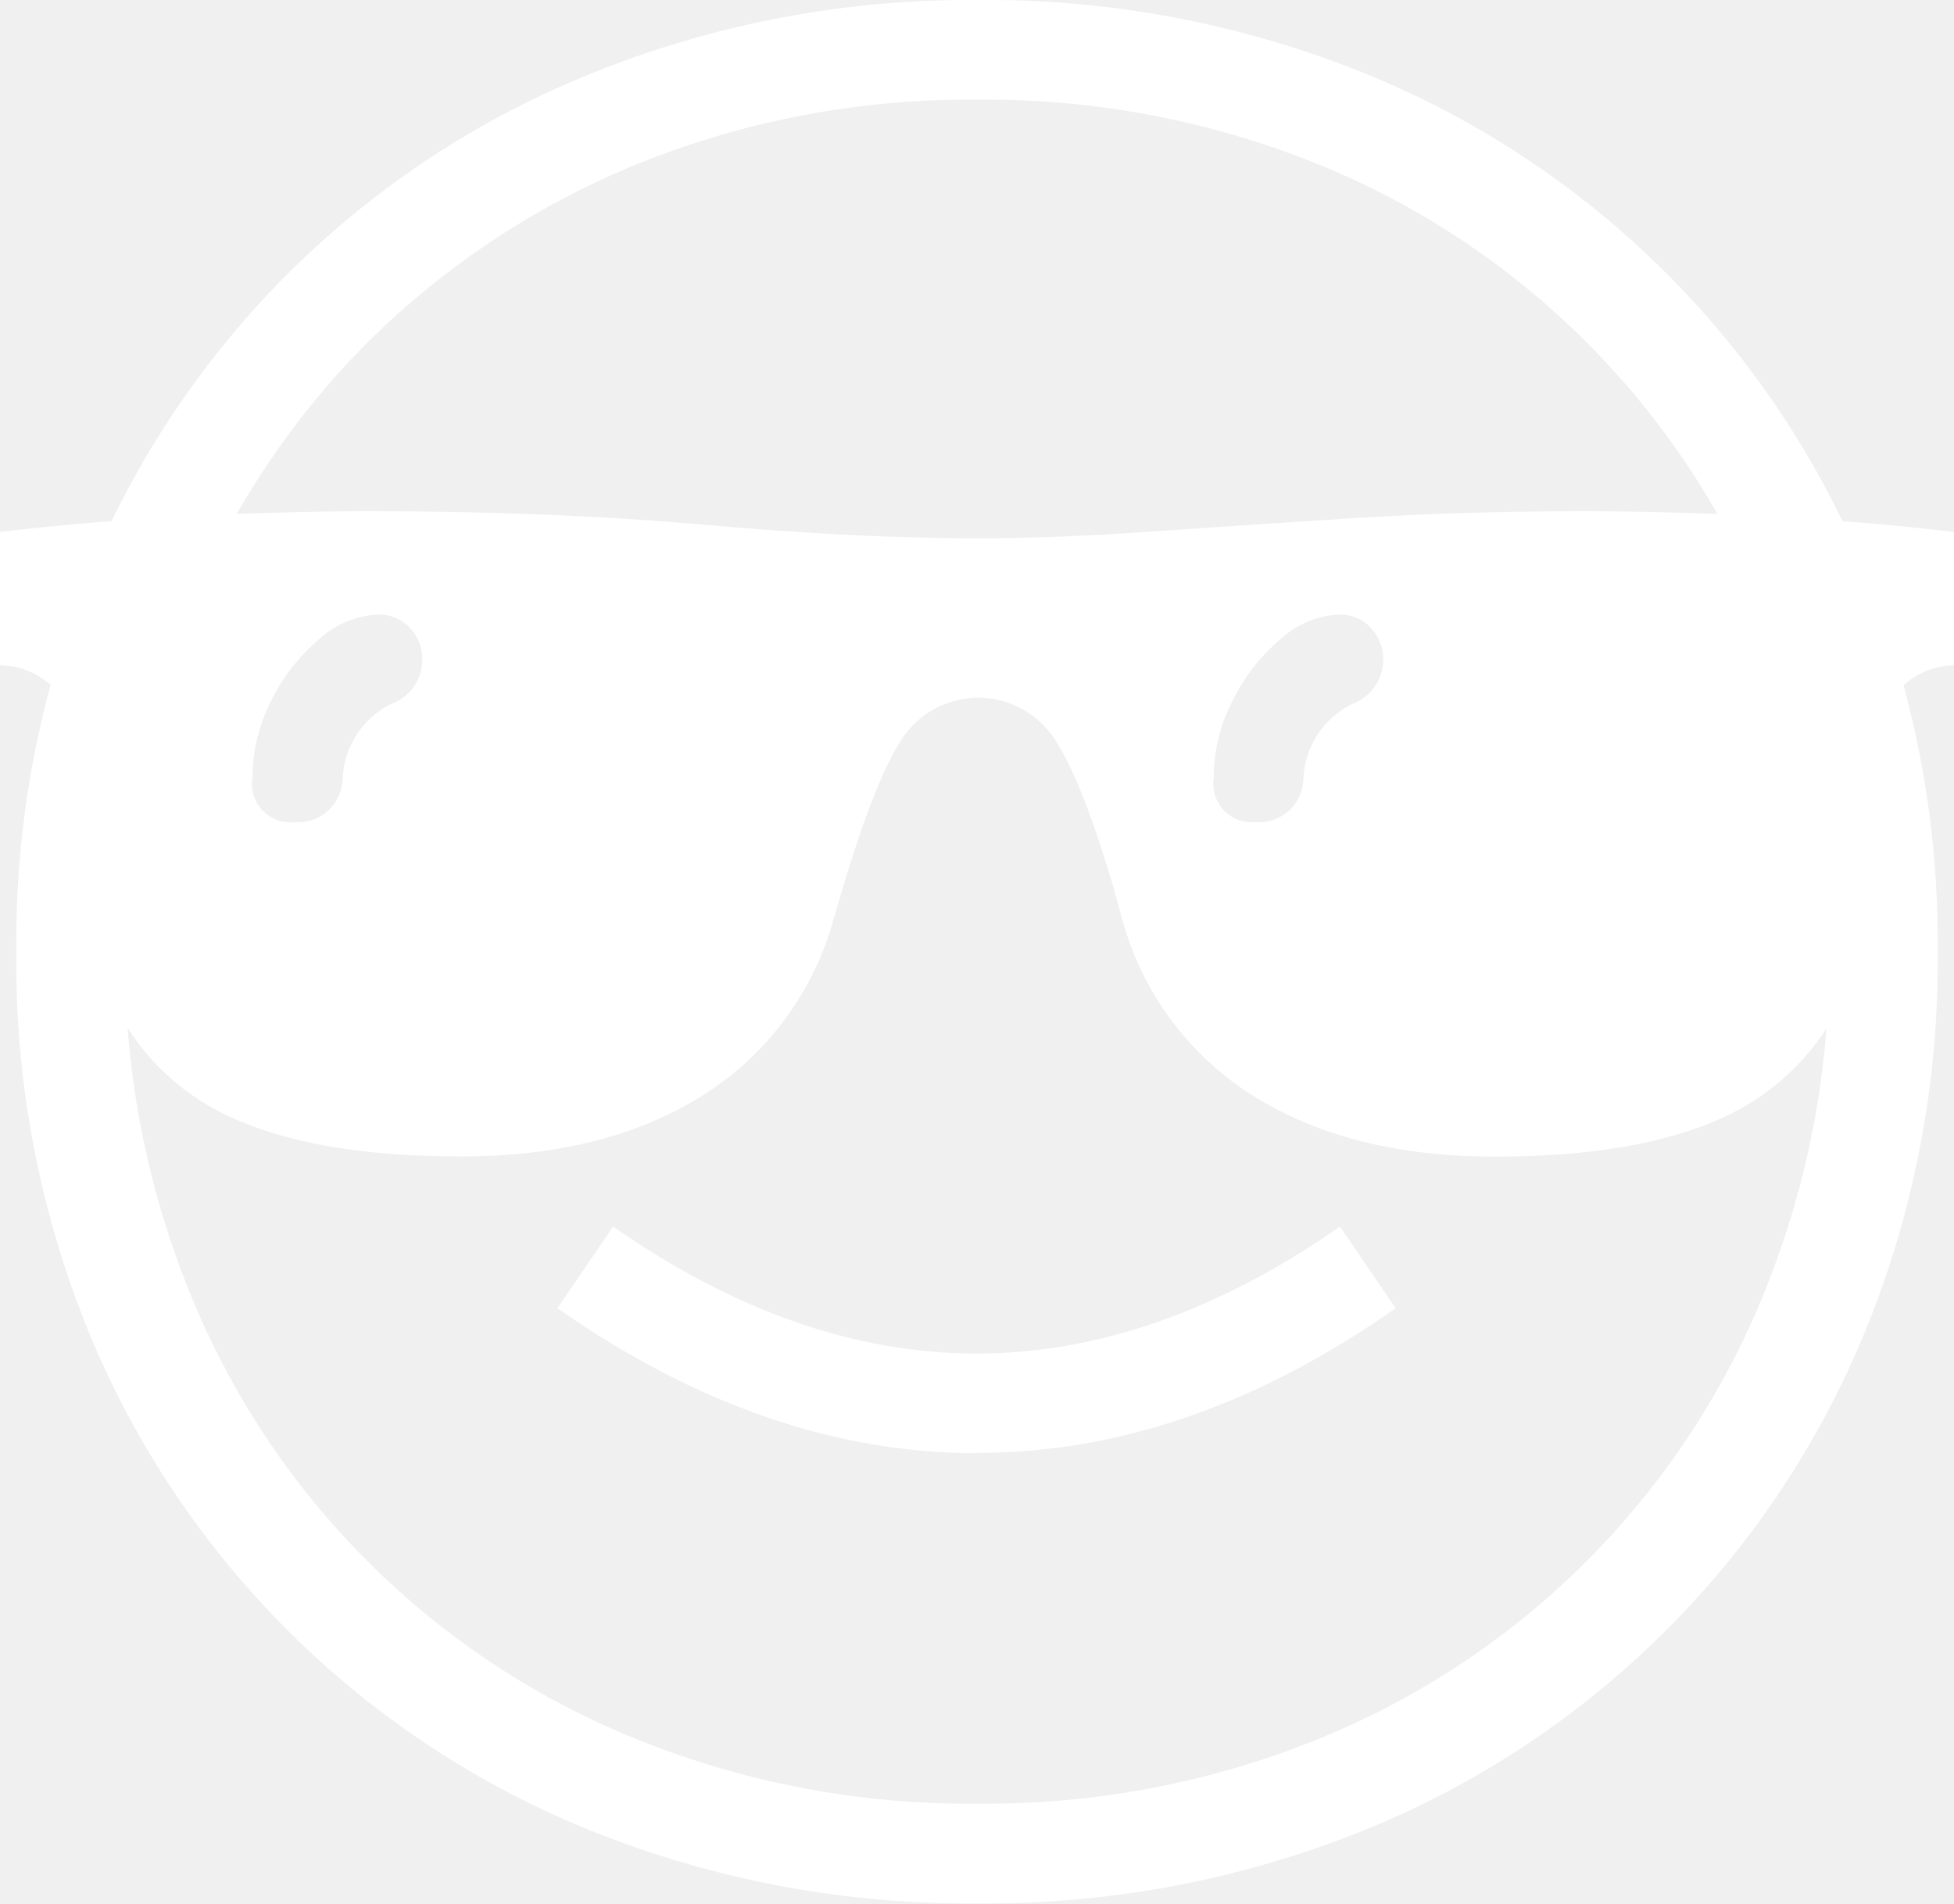
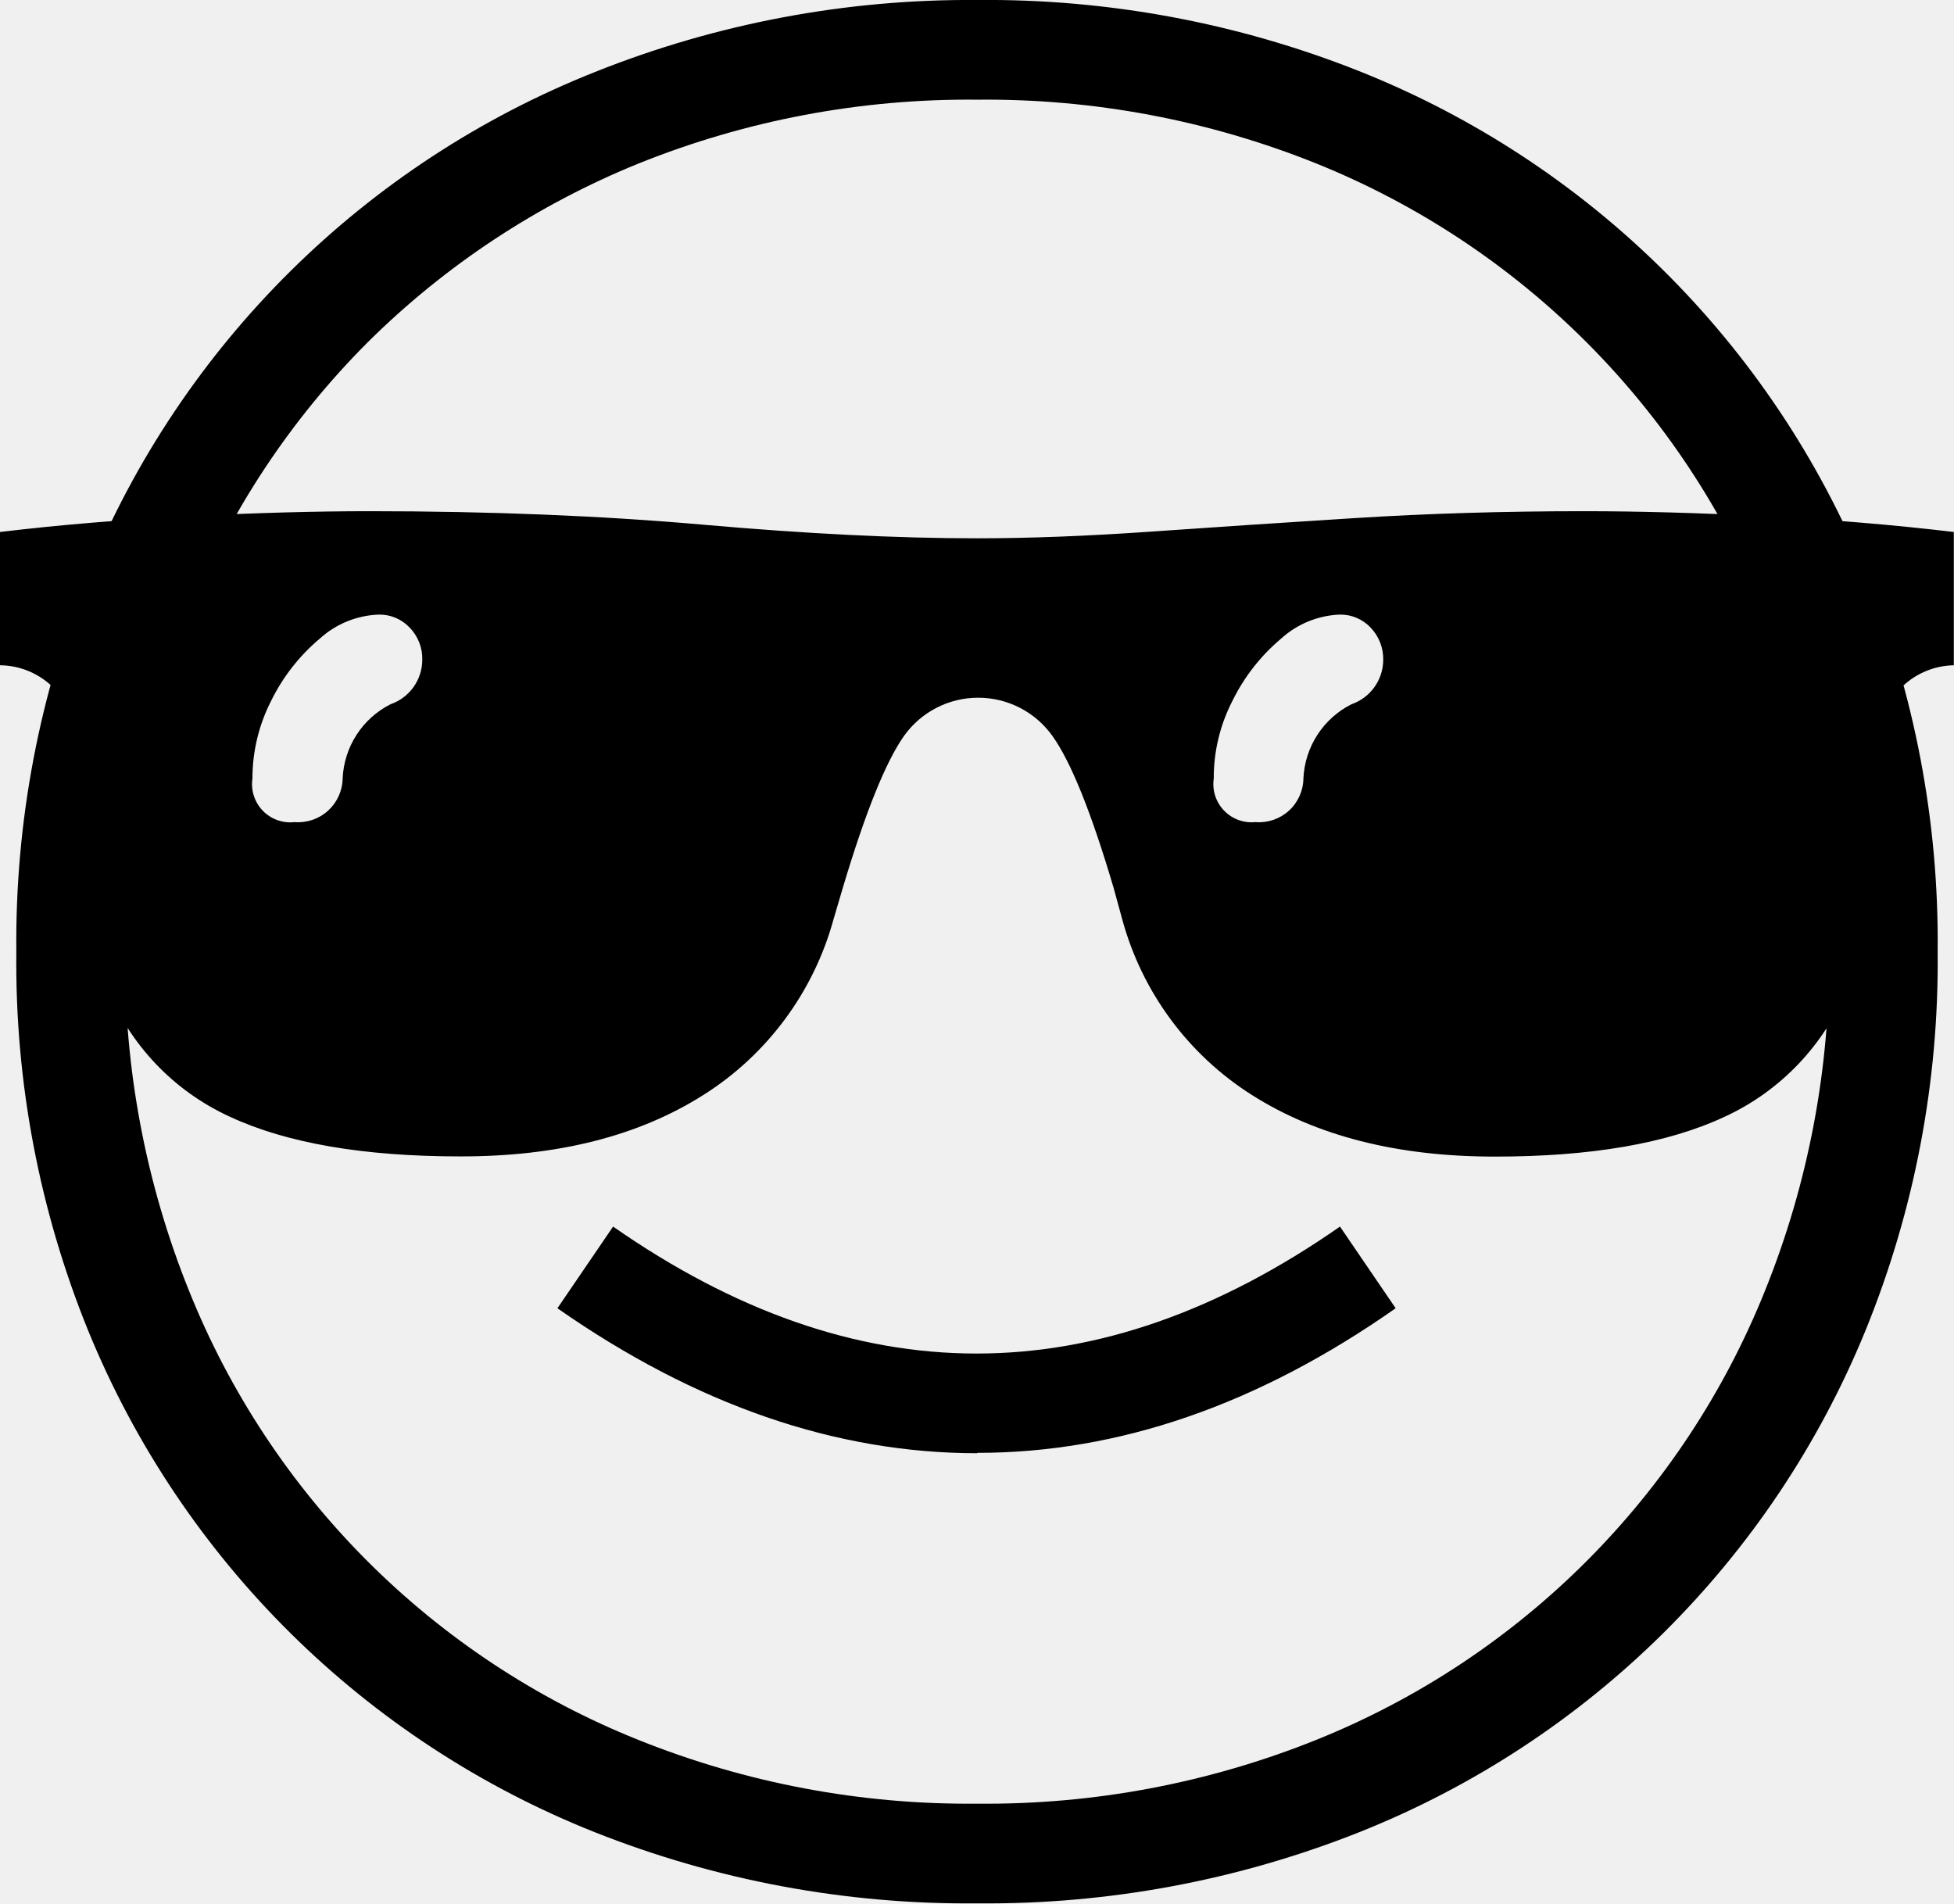
<svg xmlns="http://www.w3.org/2000/svg" viewBox="0 0 105.27 102.54">
-   <defs>
-     <style>.cls-1{fill:#fff;}</style>
-   </defs>
+   <defs />
  <g id="Capa_2" data-name="Capa 2">
    <g id="Capa_1-2" data-name="Capa 1">
      <path class="cls-1" d="M24.8,62.3c-5.2,0-9.35-.71-12.42-2.14a12.92,12.92,0,0,1-6.64-7q-2-4.83-2-12.84a5.18,5.18,0,0,0-.81-3.22A4.13,4.13,0,0,0,0,35.84V28.66c3.25-.39,6.66-.67,10.21-.85s6.78-.27,9.71-.27q9.72,0,18,.73T52.64,29q4.24,0,9.37-.36t11-.73q5.88-.37,12.33-.37,4.4,0,9.72.27t10.2.85v7.18a4.13,4.13,0,0,0-2.9,1.27,5.18,5.18,0,0,0-.81,3.22q0,8-2,12.84a13,13,0,0,1-6.65,7q-4.61,2.15-12.42,2.14T67.46,59a16.24,16.24,0,0,1-7-9.47L60,47.85q-1.8-6.1-3.3-8.2a4.91,4.91,0,0,0-8,0q-1.48,2.1-3.3,8.2l-.49,1.66a16.28,16.28,0,0,1-7,9.47Q32.67,62.31,24.8,62.3Zm27.84,40.24a54.36,54.36,0,0,1-20.59-3.83,49.07,49.07,0,0,1-27.29-27A52.64,52.64,0,0,1,.88,51.27,52.64,52.64,0,0,1,4.76,30.88a49.07,49.07,0,0,1,27.29-27A54.36,54.36,0,0,1,52.64,0,54.34,54.34,0,0,1,73.22,3.83a49.07,49.07,0,0,1,27.29,27.05,52.64,52.64,0,0,1,3.88,20.39,52.64,52.64,0,0,1-3.88,20.39A49.07,49.07,0,0,1,73.22,98.71,54.34,54.34,0,0,1,52.64,102.54Zm0-5.37a47.72,47.72,0,0,0,18.28-3.44,43.57,43.57,0,0,0,24.17-24.2,47.57,47.57,0,0,0,3.45-18.26A47.58,47.58,0,0,0,95.09,33,43.64,43.64,0,0,0,70.92,8.81,47.72,47.72,0,0,0,52.64,5.37,47.58,47.58,0,0,0,34.4,8.81a44.42,44.42,0,0,0-14.58,9.62A43.83,43.83,0,0,0,10.18,33,47.58,47.58,0,0,0,6.74,51.27a47.57,47.57,0,0,0,3.44,18.26,43.5,43.5,0,0,0,24.2,24.2A47.72,47.72,0,0,0,52.64,97.17ZM15.87,44.29a2.4,2.4,0,0,0,2.59-2.35,4.71,4.71,0,0,1,2.58-4,2.54,2.54,0,0,0,1.71-2.39,2.4,2.4,0,0,0-.68-1.74,2.23,2.23,0,0,0-1.66-.7,5,5,0,0,0-3.2,1.31,10.32,10.32,0,0,0-2.61,3.35,9.18,9.18,0,0,0-1,4.17A2.06,2.06,0,0,0,15.87,44.29Zm36.77,34q-11.43,0-22.61-7.81l3-4.4q9.81,6.84,19.58,6.84t19.58-6.84l3,4.4Q64.07,78.28,52.64,78.27Zm15-34a2.39,2.39,0,0,0,2.58-2.35,4.72,4.72,0,0,1,2.59-4,2.54,2.54,0,0,0,1.71-2.39,2.44,2.44,0,0,0-.68-1.74,2.23,2.23,0,0,0-1.66-.7A5,5,0,0,0,69,34.42a10.32,10.32,0,0,0-2.61,3.35,9.05,9.05,0,0,0-1,4.17A2.06,2.06,0,0,0,67.63,44.29Z" />
    </g>
  </g>
</svg>
